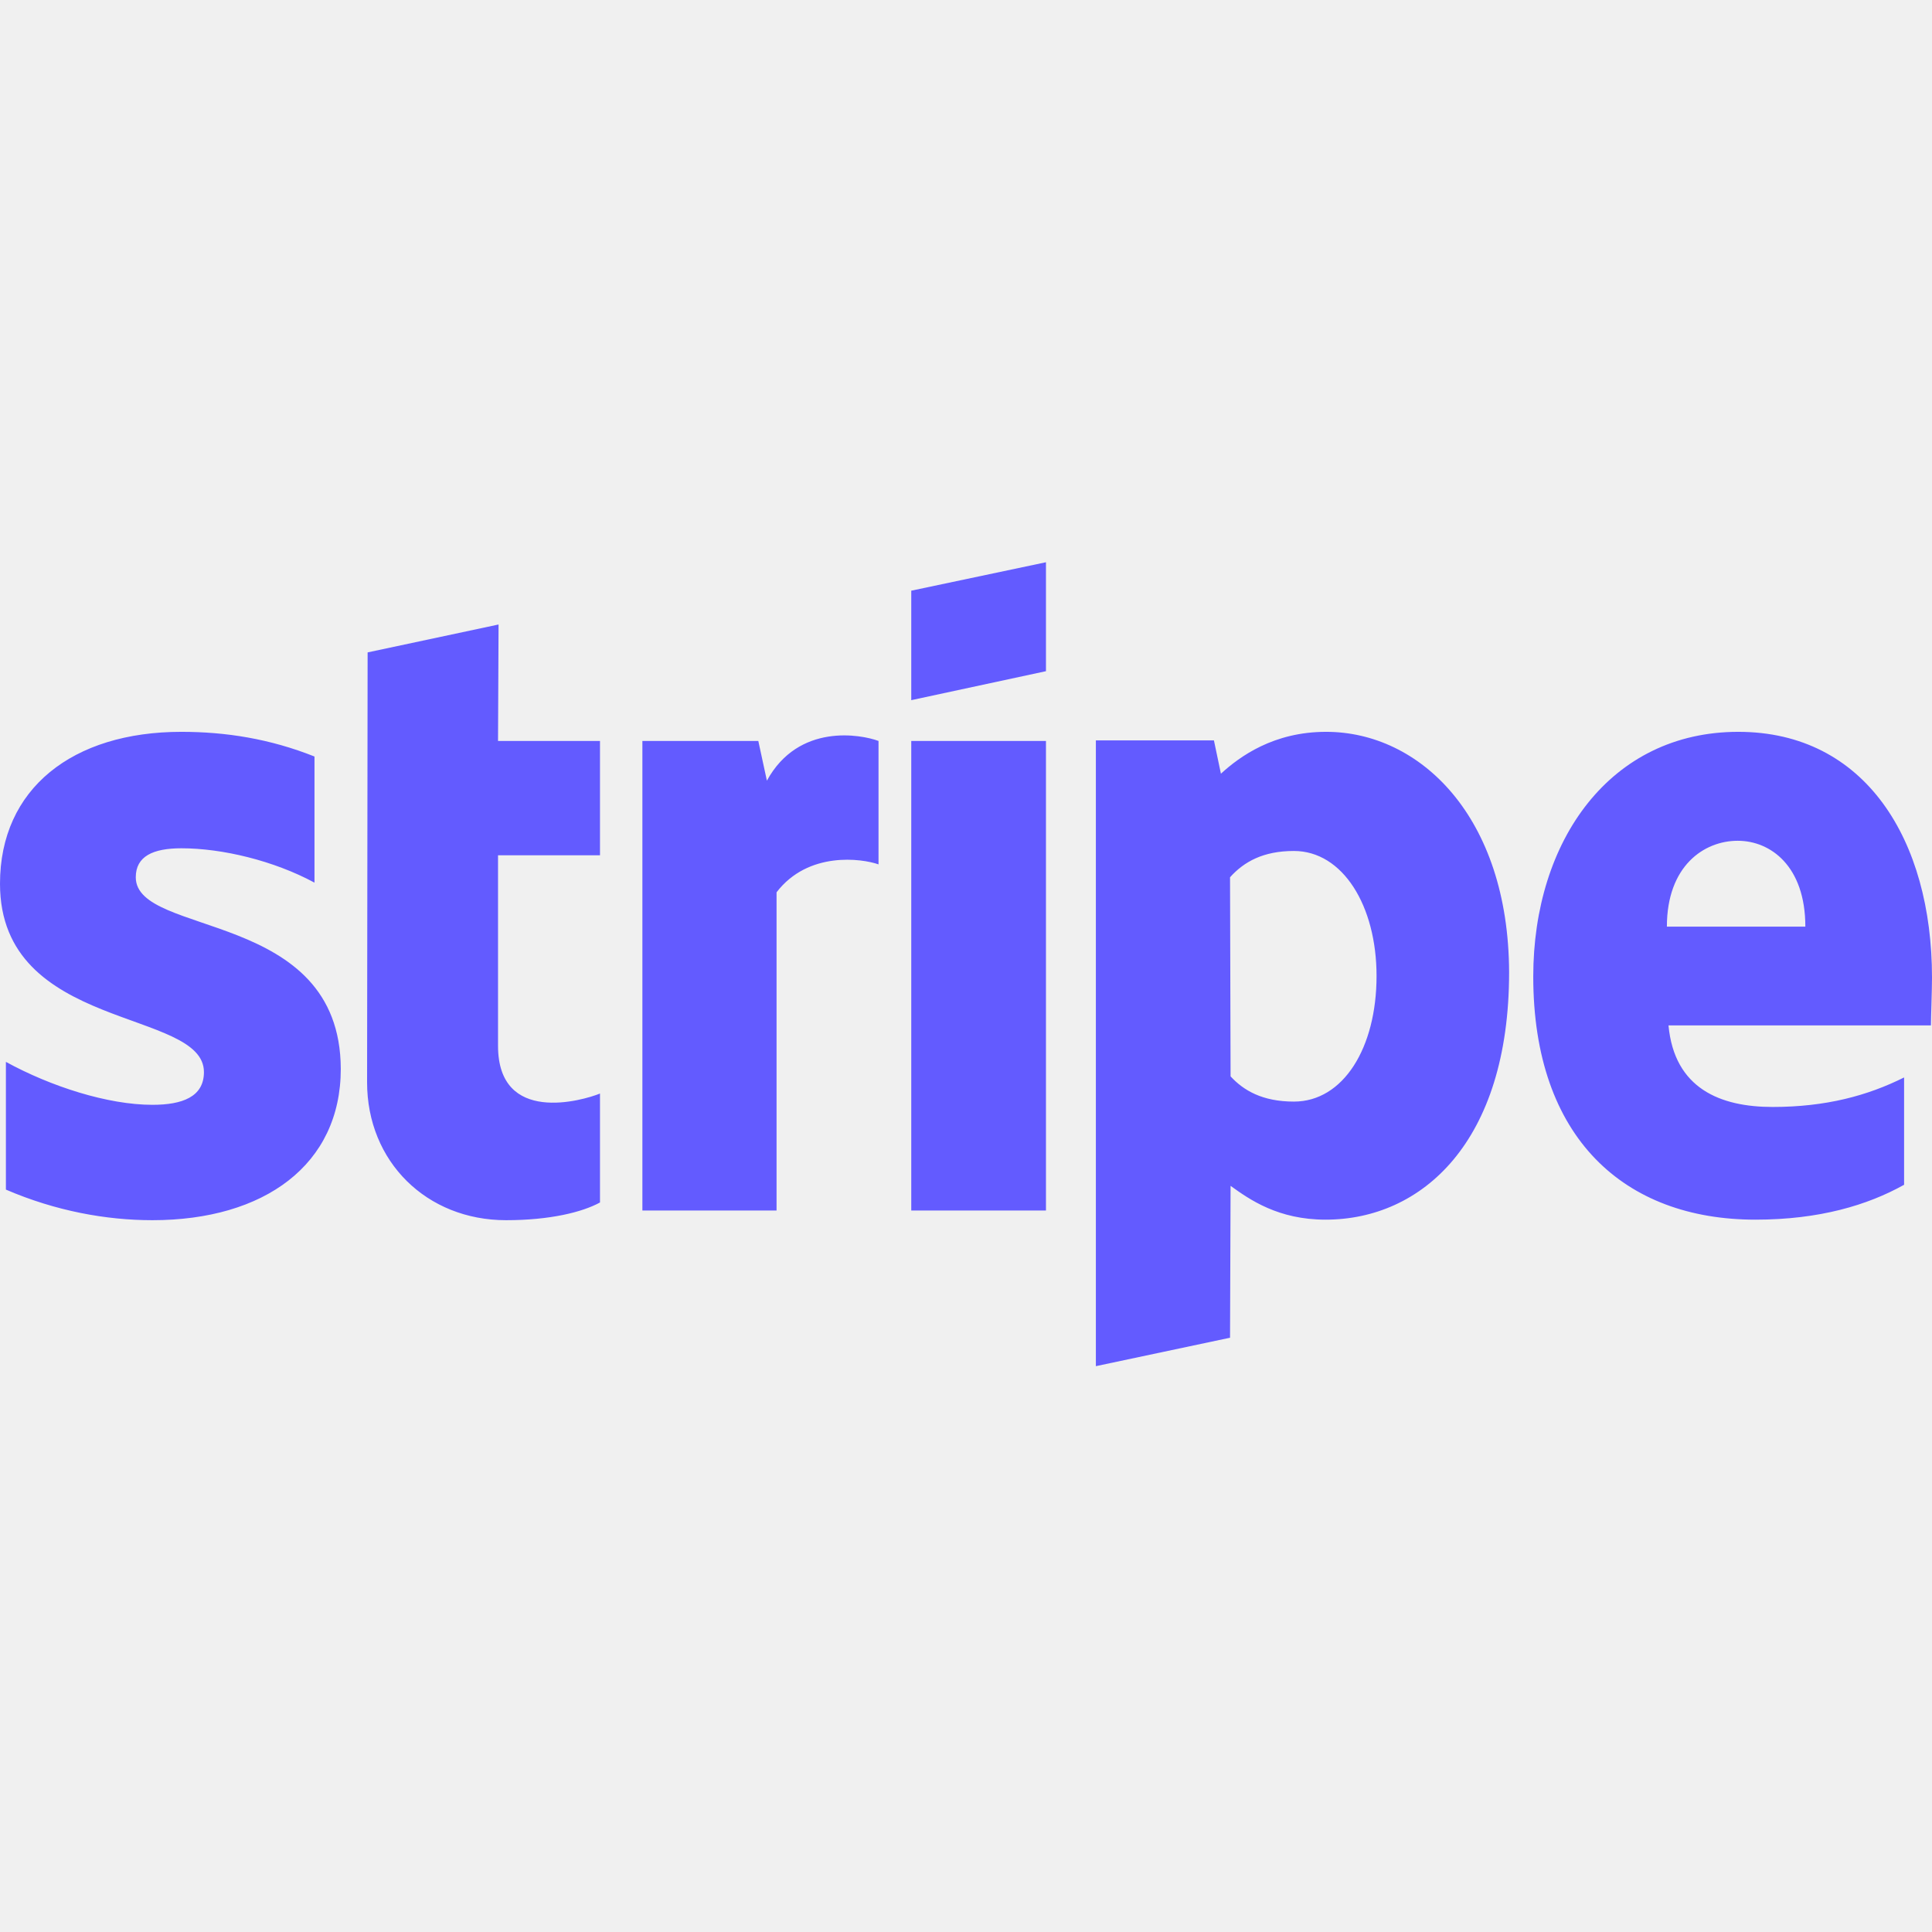
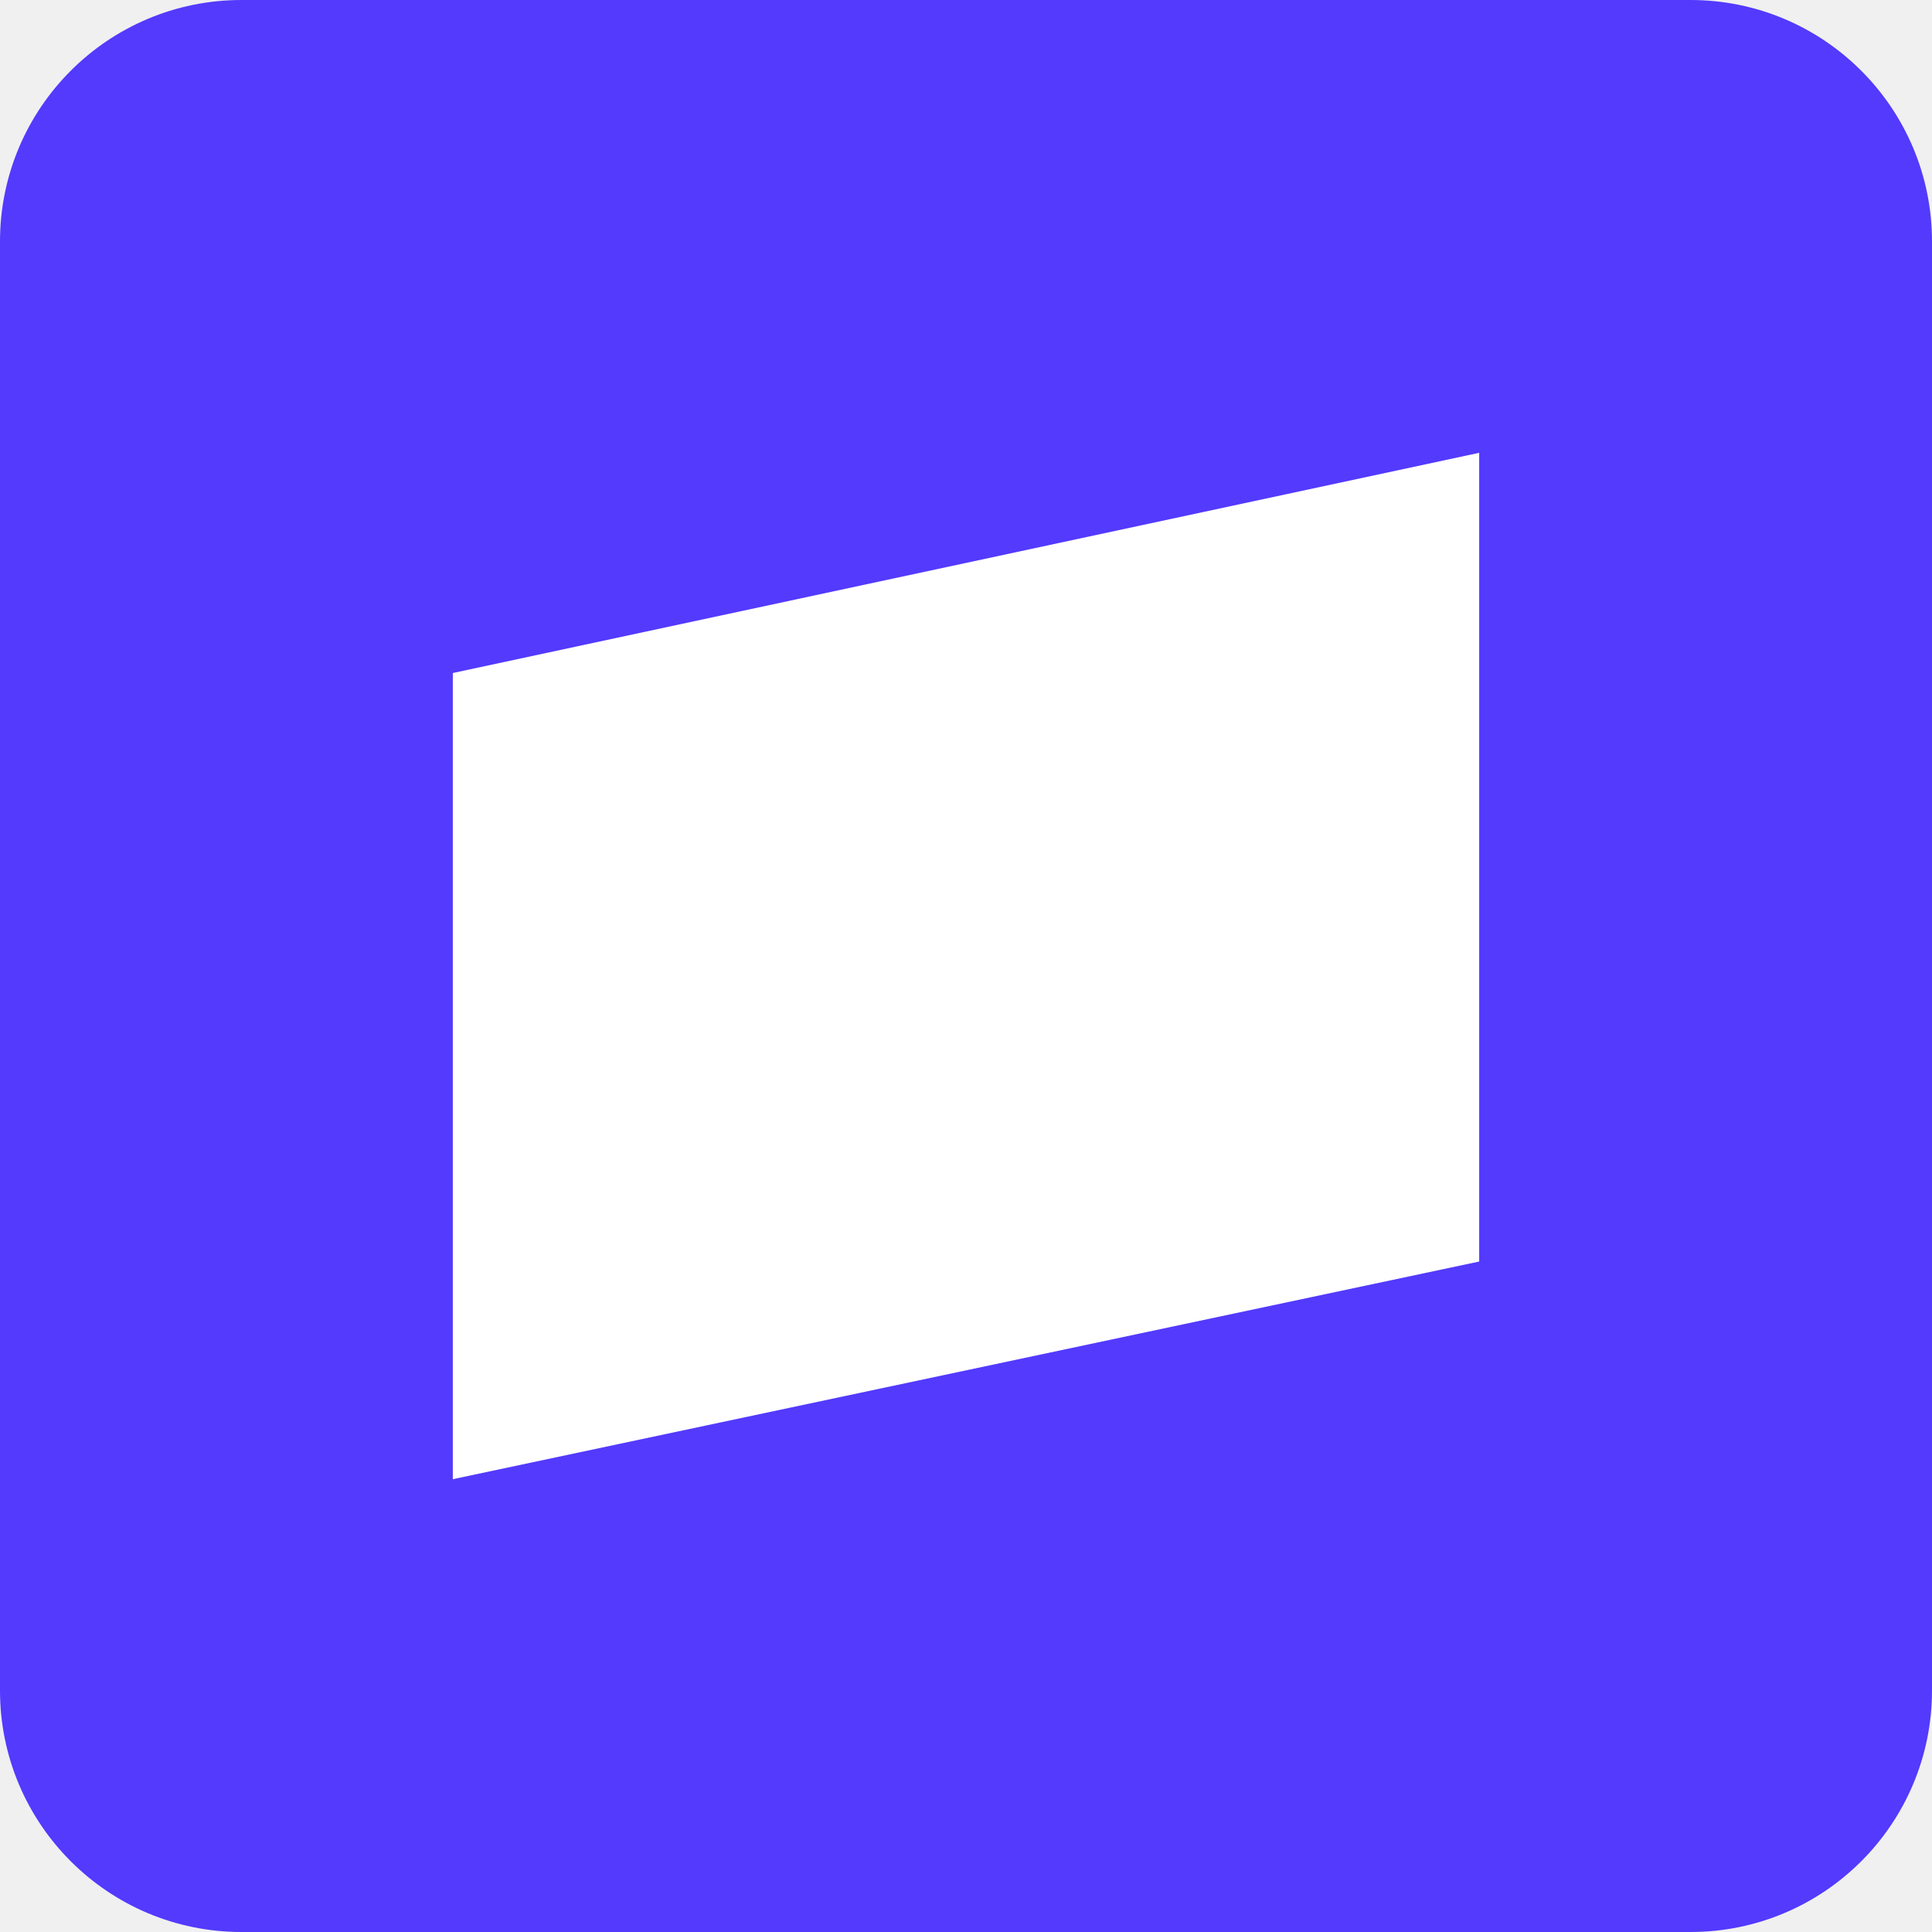
- <svg xmlns="http://www.w3.org/2000/svg" viewBox="0 0 512 214" width="30" height="30" style="opacity:1;">
-   <path fill="#635BFF" d="M512 110.08c0-36.409-17.636-65.138-51.342-65.138c-33.85 0-54.33 28.73-54.33 64.854c0 42.808 24.179 64.426 58.88 64.426c16.925 0 29.725-3.84 39.396-9.244v-28.445c-9.67 4.836-20.764 7.823-34.844 7.823c-13.796 0-26.027-4.836-27.591-21.618h69.547c0-1.85.284-9.245.284-12.658m-70.258-13.511c0-16.071 9.814-22.756 18.774-22.756c8.675 0 17.92 6.685 17.92 22.756zm-90.31-51.627c-13.939 0-22.899 6.542-27.876 11.094l-1.85-8.818h-31.288v165.83l35.555-7.537l.143-40.249c5.12 3.698 12.657 8.96 25.173 8.96c25.458 0 48.64-20.48 48.64-65.564c-.142-41.245-23.609-63.716-48.498-63.716m-8.534 97.991c-8.391 0-13.37-2.986-16.782-6.684l-.143-52.765c3.698-4.124 8.818-6.968 16.925-6.968c12.942 0 21.902 14.506 21.902 33.137c0 19.058-8.818 33.28-21.902 33.28M241.493 36.551l35.698-7.68V0l-35.698 7.538zm0 10.809h35.698v124.444h-35.698zm-38.257 10.524L200.96 47.36h-30.72v124.444h35.556V87.467c8.39-10.951 22.613-8.96 27.022-7.396V47.36c-4.551-1.707-21.191-4.836-29.582 10.524m-71.112-41.386l-34.702 7.395l-.142 113.92c0 21.05 15.787 36.551 36.836 36.551c11.662 0 20.195-2.133 24.888-4.693V140.8c-4.55 1.849-27.022 8.391-27.022-12.658V77.653h27.022V47.36h-27.022zM35.982 83.484c0-5.546 4.551-7.68 12.09-7.68c10.808 0 24.461 3.272 35.27 9.103V51.484c-11.804-4.693-23.466-6.542-35.27-6.542C19.2 44.942 0 60.018 0 85.192c0 39.252 54.044 32.995 54.044 49.92c0 6.541-5.688 8.675-13.653 8.675c-11.804 0-26.88-4.836-38.827-11.378v33.849c13.227 5.689 26.596 8.106 38.827 8.106c29.582 0 49.92-14.648 49.92-40.106c-.142-42.382-54.329-34.845-54.329-50.774" />
+ <svg xmlns="http://www.w3.org/2000/svg" xmlns:xlink="http://www.w3.org/1999/xlink" version="1.1" id="Слой_1" x="0px" y="0px" viewBox="0 0 1000 1000" enable-background="new 0 0 1000 1000" xml:space="preserve">
+   <g>
+     <defs>
+       <path id="SVGID_1_" d="M125,0h750c69.036,0,125,55.964,125,125v750c0,69.036-55.964,125-125,125H125    C55.964,1000,0,944.036,0,875V125C0,55.964,55.964,0,125,0z" />
+     </defs>
+     <clipPath id="SVGID_00000130614363880330600760000004371792958532924558_">
+       <use xlink:href="#SVGID_1_" overflow="visible" />
+     </clipPath>
+     <g clip-path="url(#SVGID_00000130614363880330600760000004371792958532924558_)">
+       <rect fill="#533AFD" width="1000" height="1000" />
+       <path fill-rule="evenodd" clip-rule="evenodd" fill="#FFFFFF" d="M234.375,765.625l531.25-112.662V234.375    l-531.25,113.979V765.625z" />
+     </g>
+   </g>
</svg>
